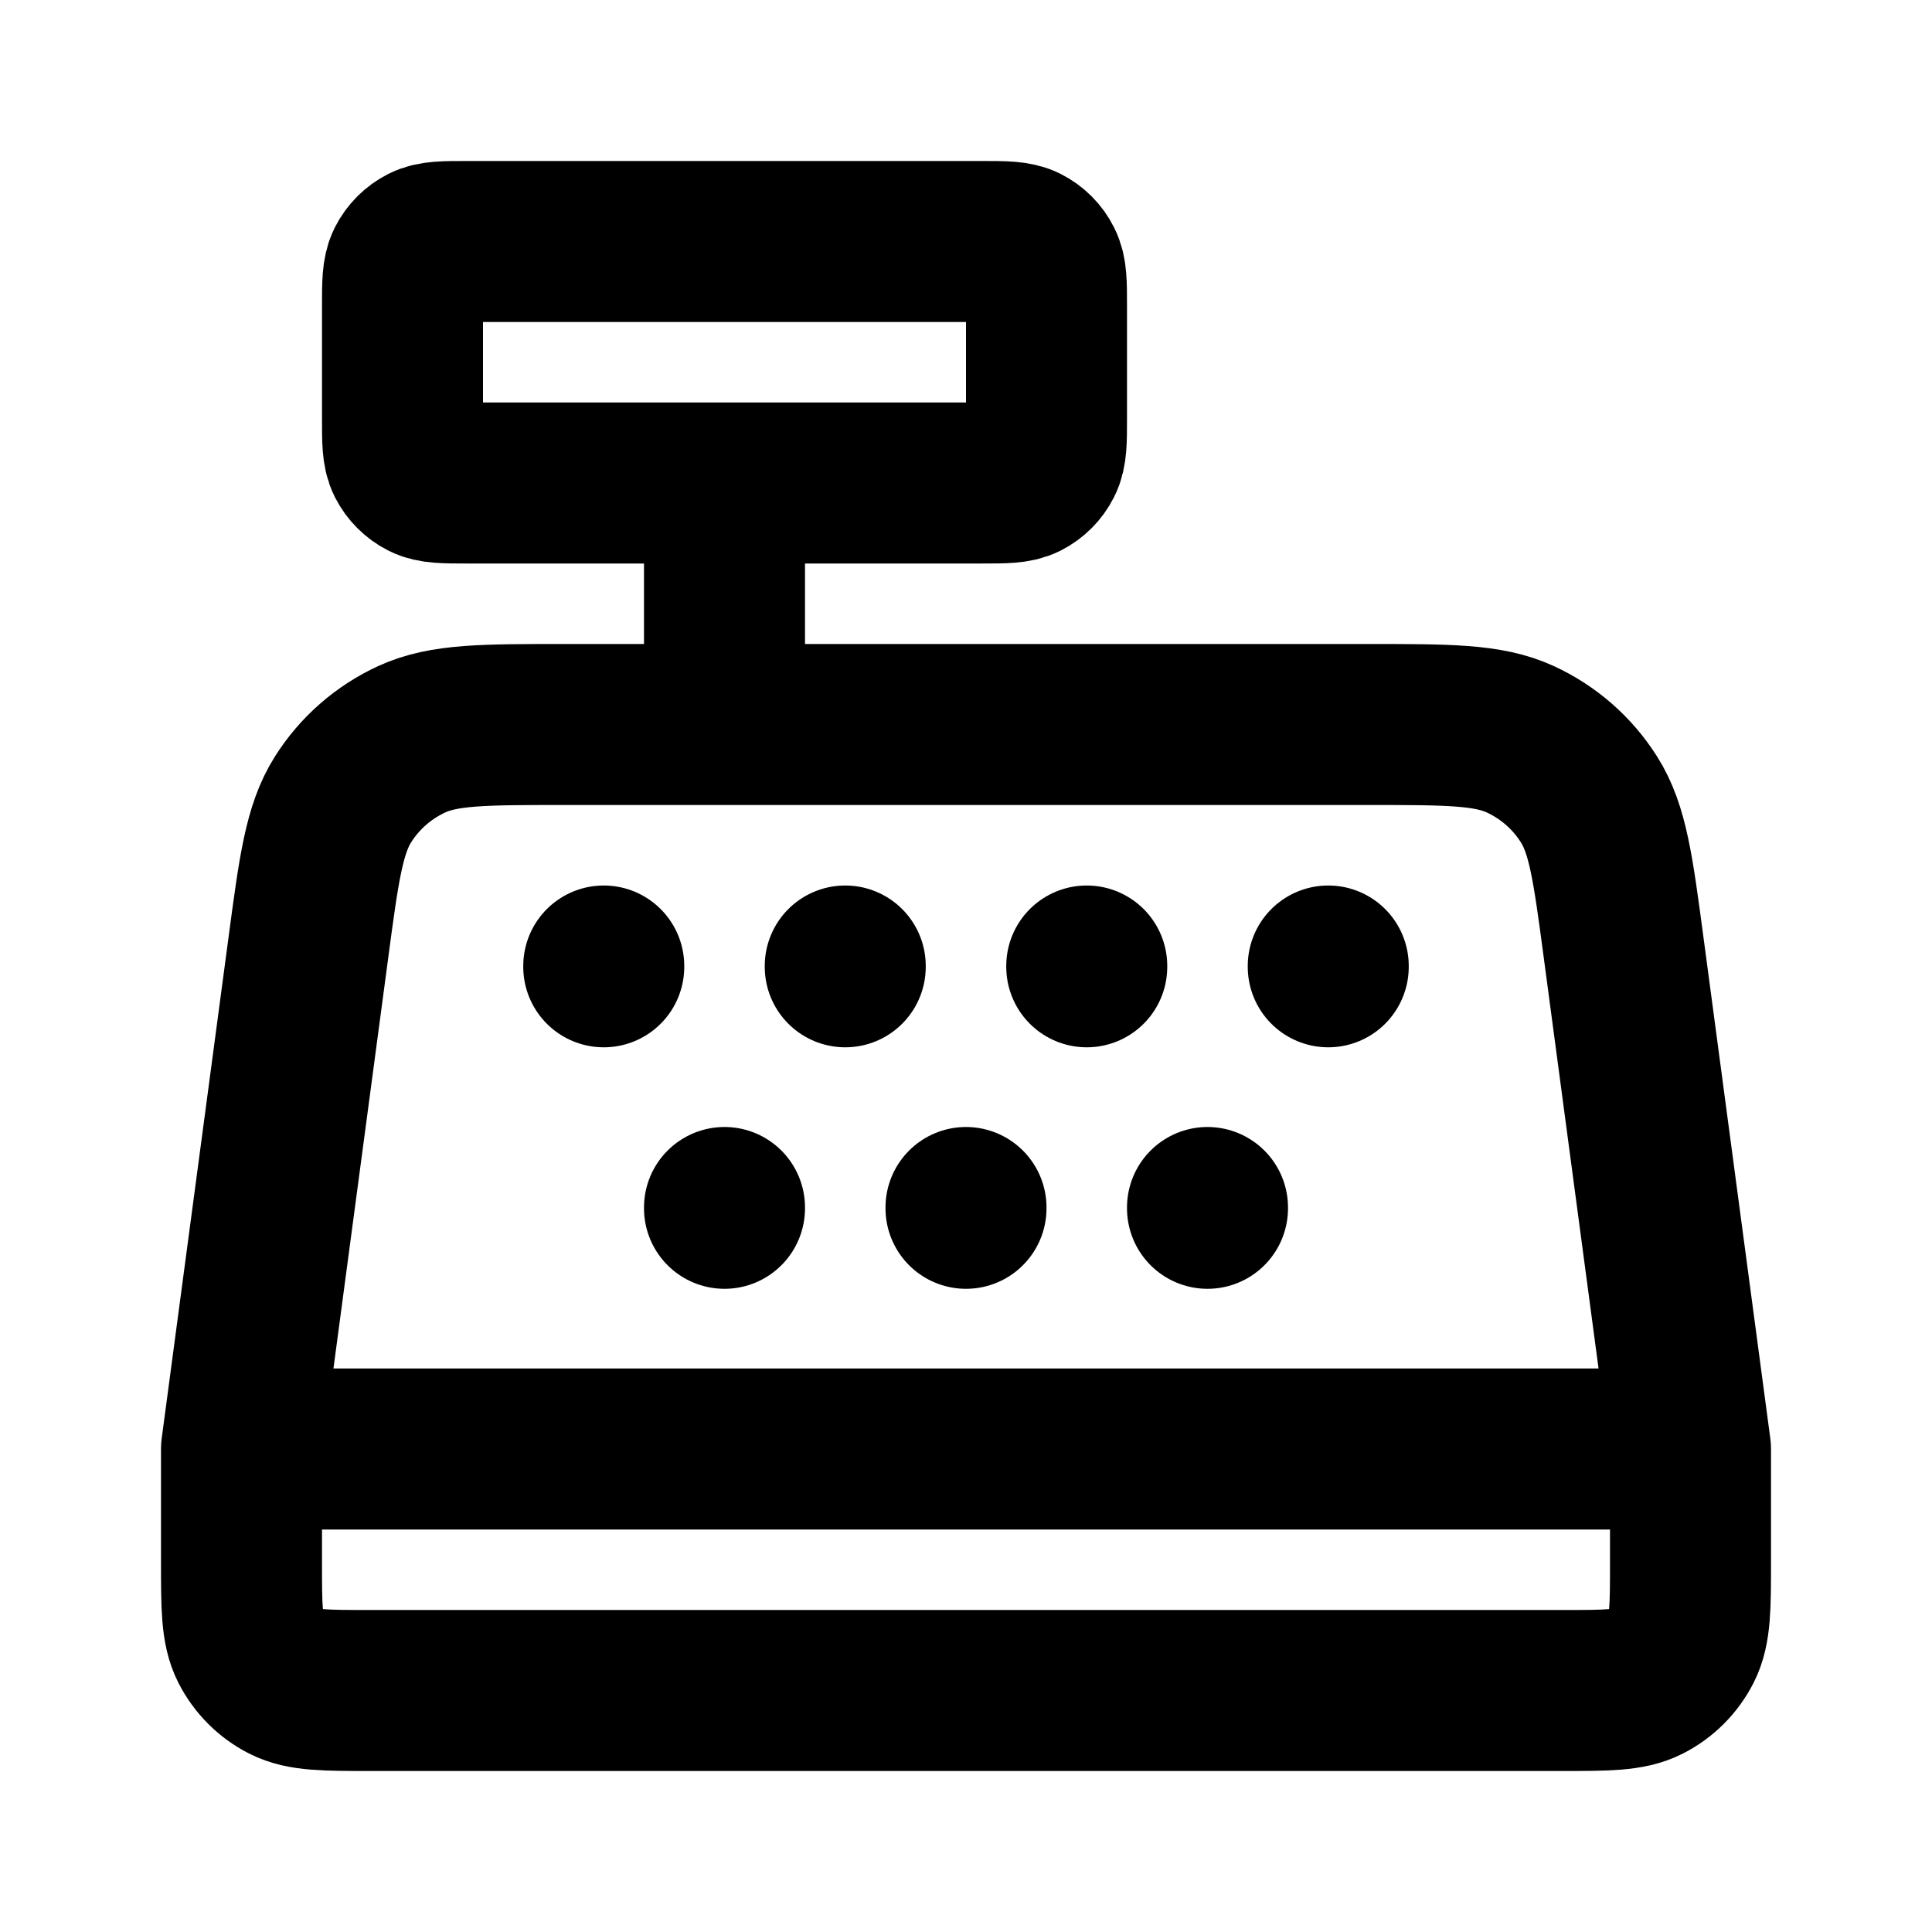
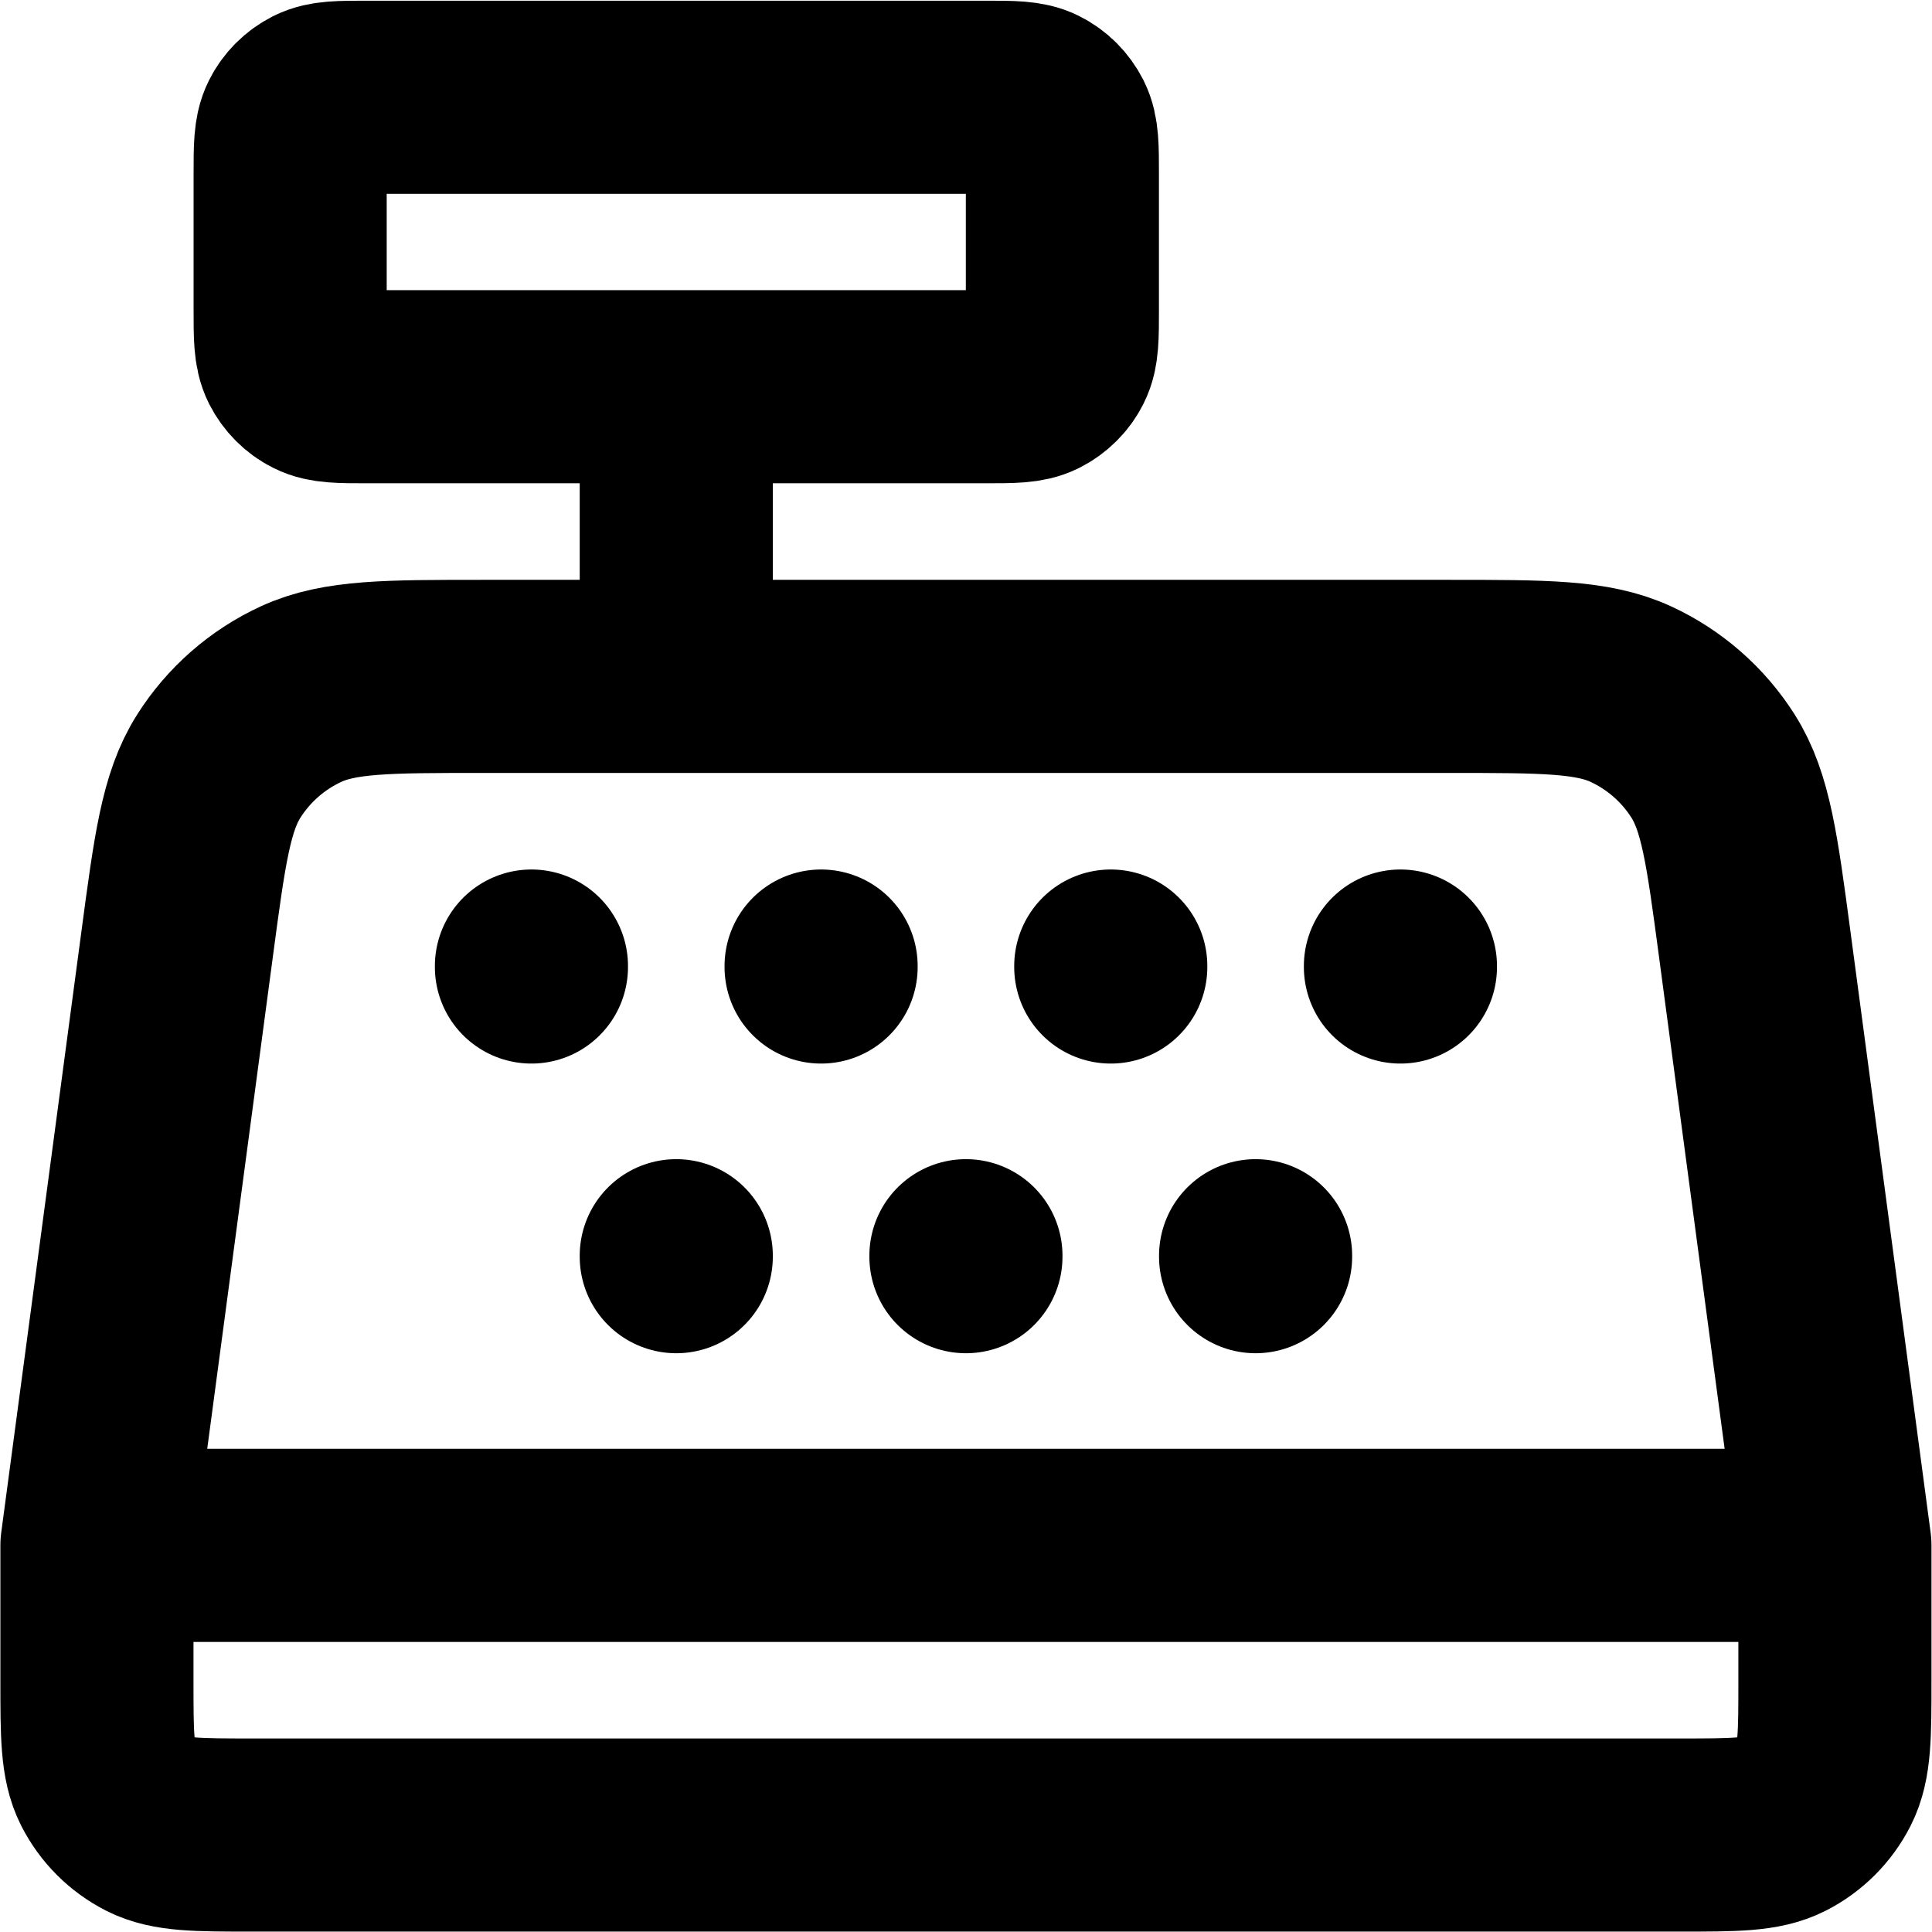
- <svg xmlns="http://www.w3.org/2000/svg" width="800px" height="800px" viewBox="0 0 24 24" fill="none">
-   <path d="M21 18L20.17 11.777C20.039 10.793 19.974 10.301 19.739 9.931C19.533 9.604 19.236 9.345 18.885 9.183C18.487 9 17.991 9 16.998 9H7.002C6.009 9 5.513 9 5.115 9.183C4.764 9.345 4.467 9.604 4.261 9.931C4.027 10.301 3.961 10.793 3.83 11.777L3 18M21 18H3M21 18V19.4C21 19.96 21 20.24 20.891 20.454C20.795 20.642 20.642 20.795 20.454 20.891C20.24 21 19.96 21 19.4 21H4.6C4.04 21 3.76 21 3.546 20.891C3.358 20.795 3.205 20.642 3.109 20.454C3 20.24 3 19.96 3 19.4V18M7.5 12V12.01M10.5 12V12.01M9 15V15.01M12 15V15.01M15 15V15.01M13.5 12V12.01M16.5 12V12.01M9 9V6M5.8 6H12.2C12.48 6 12.62 6 12.727 5.946C12.821 5.898 12.898 5.821 12.945 5.727C13 5.62 13 5.48 13 5.2V3.8C13 3.52 13 3.38 12.945 3.273C12.898 3.179 12.821 3.102 12.727 3.054C12.62 3 12.48 3 12.2 3H5.8C5.52 3 5.38 3 5.273 3.054C5.179 3.102 5.102 3.179 5.054 3.273C5 3.38 5 3.52 5 3.8V5.2C5 5.48 5 5.62 5.054 5.727C5.102 5.821 5.179 5.898 5.273 5.946C5.38 6 5.52 6 5.8 6Z" stroke="#000000" stroke-width="2" stroke-linecap="round" stroke-linejoin="round" />
+ <svg xmlns="http://www.w3.org/2000/svg" width="666.927" height="666.975" viewBox="0 0 20.008 20.009" fill="none" version="1.1" id="svg4">
+   <defs id="defs8" />
+   <path d="M 19.004,16.005 18.174,9.782 c -0.131,-0.984 -0.197,-1.476 -0.431,-1.846 -0.206,-0.326 -0.503,-0.586 -0.854,-0.748 -0.398,-0.183 -0.894,-0.183 -1.887,-0.183 H 5.006 c -0.993,0 -1.489,0 -1.887,0.183 -0.351,0.162 -0.647,0.421 -0.854,0.748 -0.234,0.37 -0.3,0.862 -0.431,1.846 l -0.83,6.223 m 18,0 H 1.004 m 18,0 v 1.4 c 0,0.56 0,0.84 -0.109,1.054 -0.096,0.188 -0.249,0.341 -0.437,0.437 -0.214,0.109 -0.494,0.109 -1.054,0.109 H 2.604 c -0.56,0 -0.84,0 -1.054,-0.109 -0.188,-0.096 -0.341,-0.249 -0.437,-0.437 -0.109,-0.214 -0.109,-0.494 -0.109,-1.054 v -1.4 m 4.5,-6 v 0.01 m 3,-0.01 v 0.01 m -1.5,2.99 v 0.01 m 3,-0.01 v 0.01 m 3,-0.01 v 0.01 m -1.5,-3.01 v 0.01 m 3,-0.01 v 0.01 M 7.004,7.005 v -3 m -3.2,0 H 10.204 c 0.28,0 0.42,0 0.527,-0.054 0.094,-0.048 0.171,-0.124 0.218,-0.218 0.054,-0.107 0.054,-0.247 0.054,-0.527 v -1.4 c 0,-0.28 0,-0.42 -0.054,-0.527 -0.048,-0.094 -0.124,-0.171 -0.218,-0.218 -0.107,-0.054 -0.247,-0.054 -0.527,-0.054 H 3.804 c -0.28,0 -0.42,0 -0.527,0.054 -0.094,0.048 -0.171,0.124 -0.218,0.218 -0.054,0.107 -0.054,0.247 -0.054,0.527 v 1.4 c 0,0.28 0,0.42 0.054,0.527 0.048,0.094 0.124,0.171 0.218,0.218 0.107,0.054 0.247,0.054 0.527,0.054 z" stroke="#000000" stroke-width="2" stroke-linecap="round" stroke-linejoin="round" id="path2" />
</svg>
